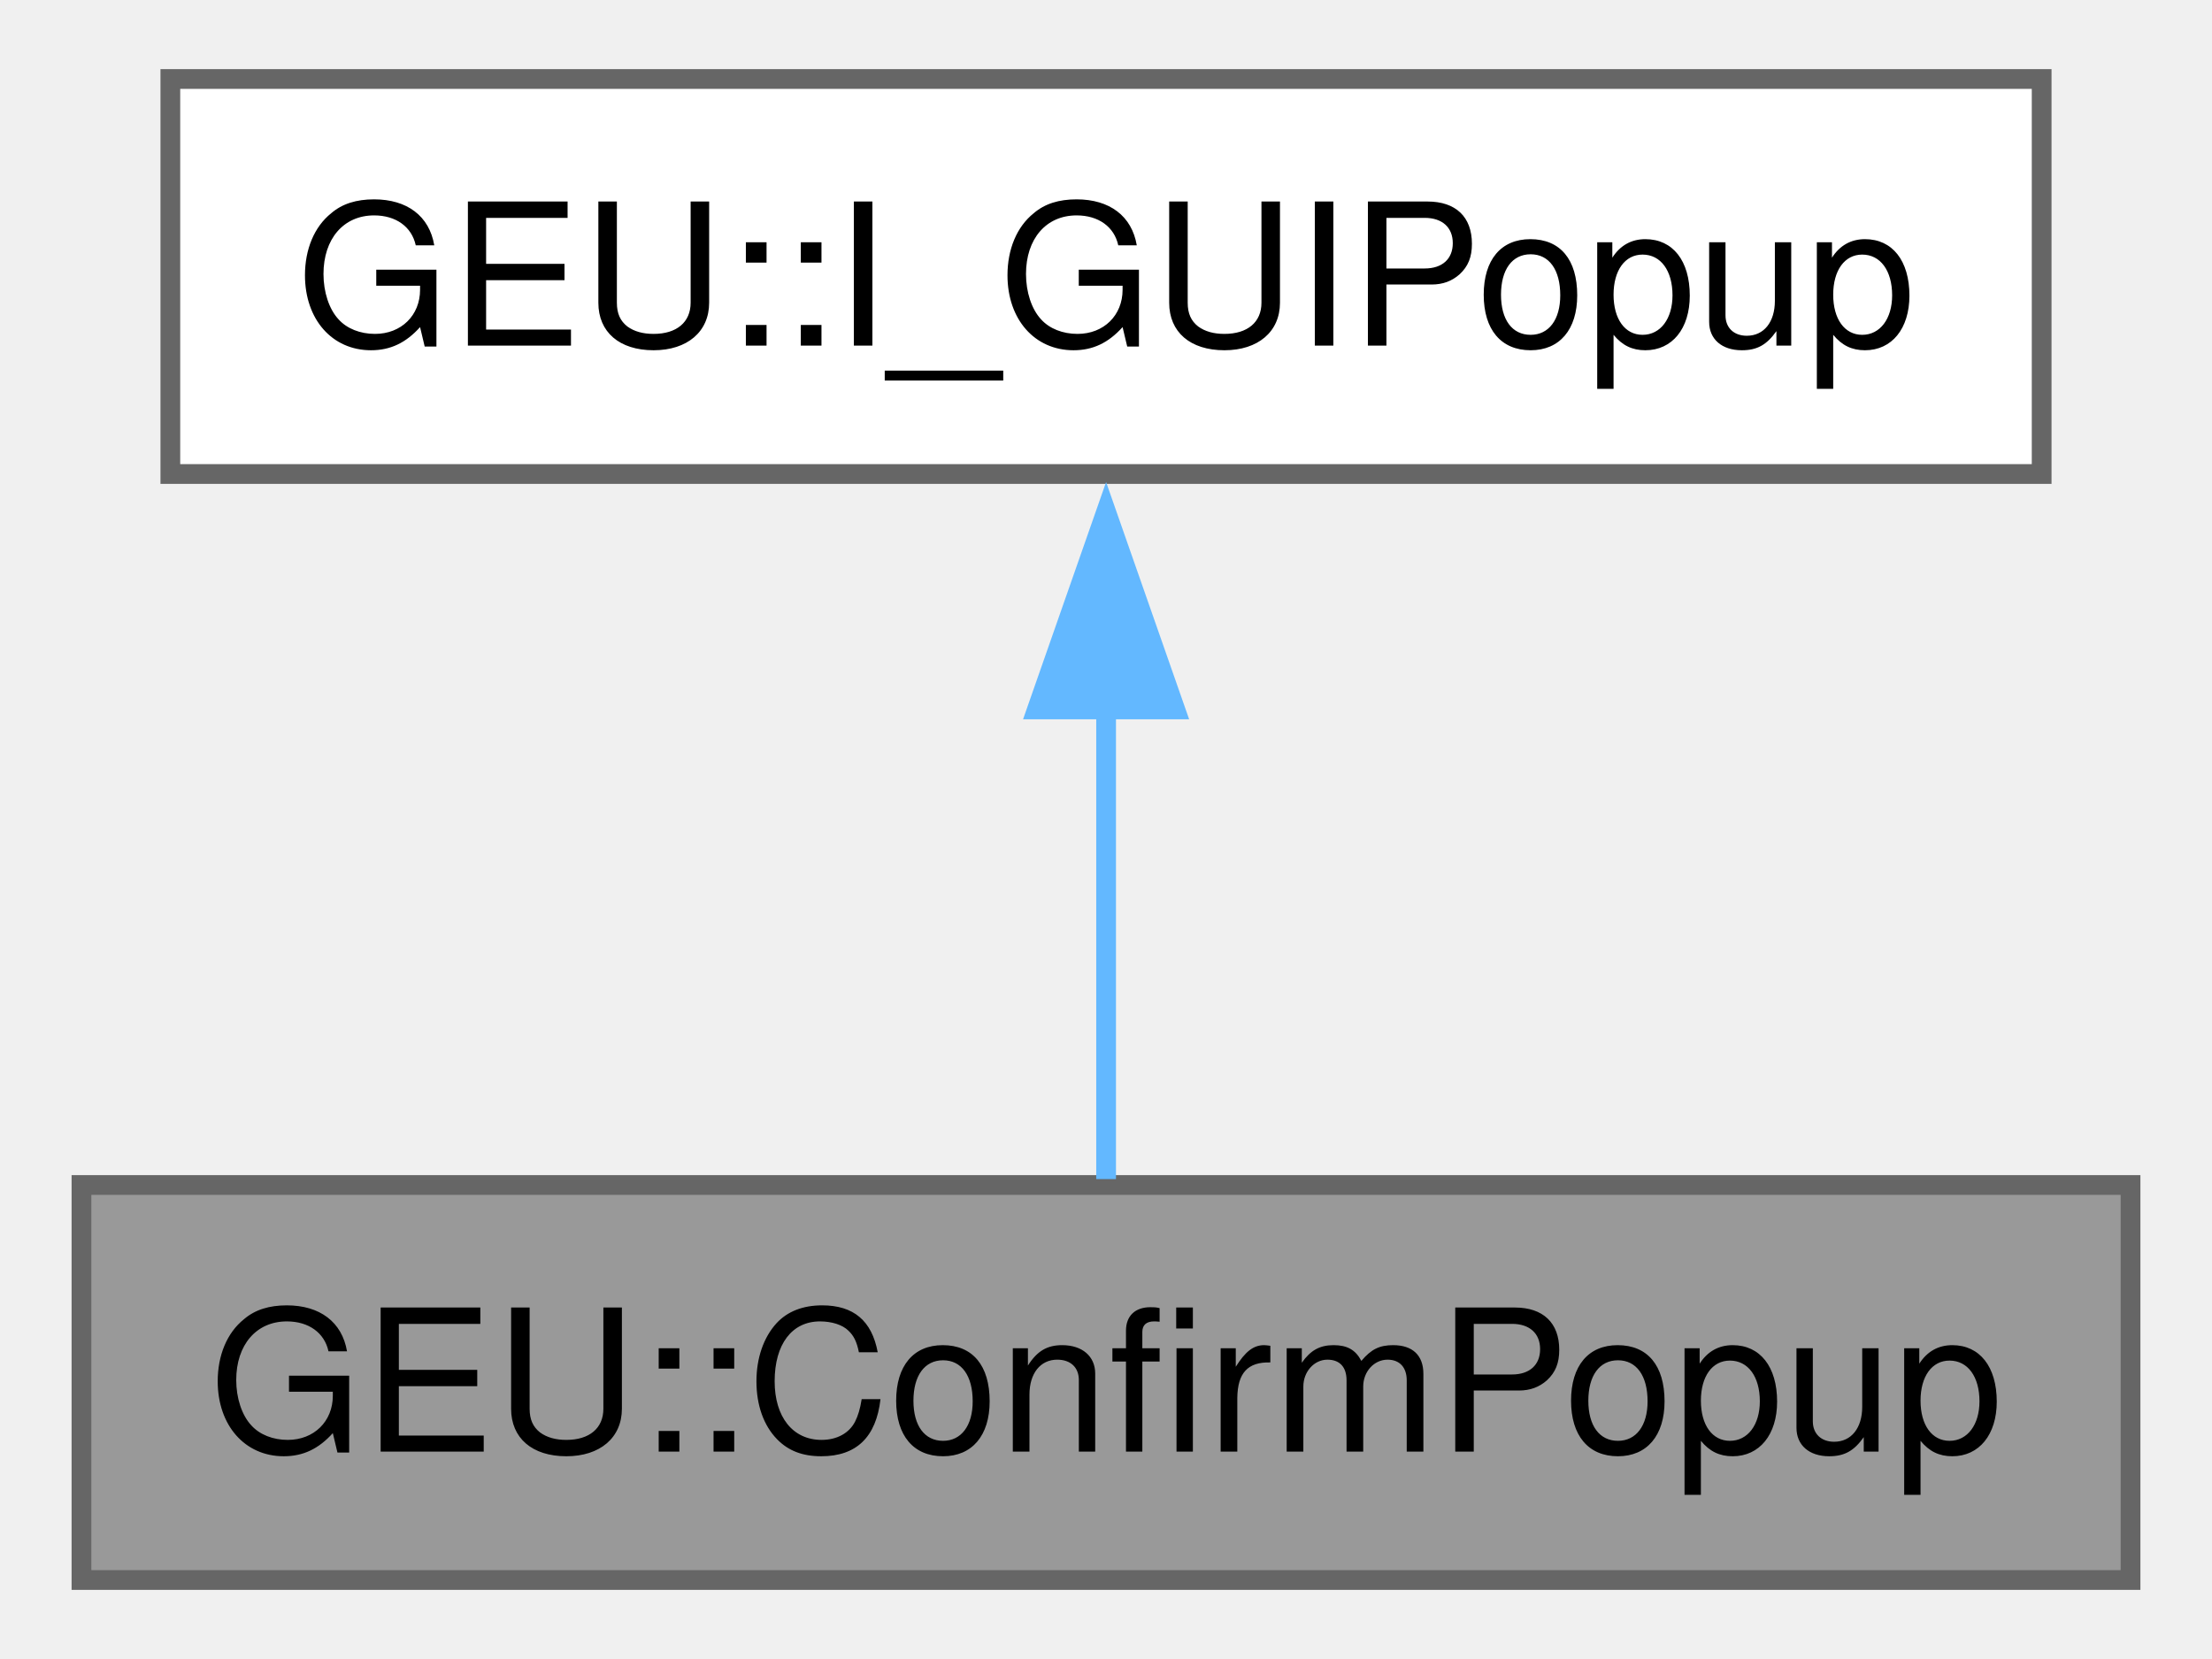
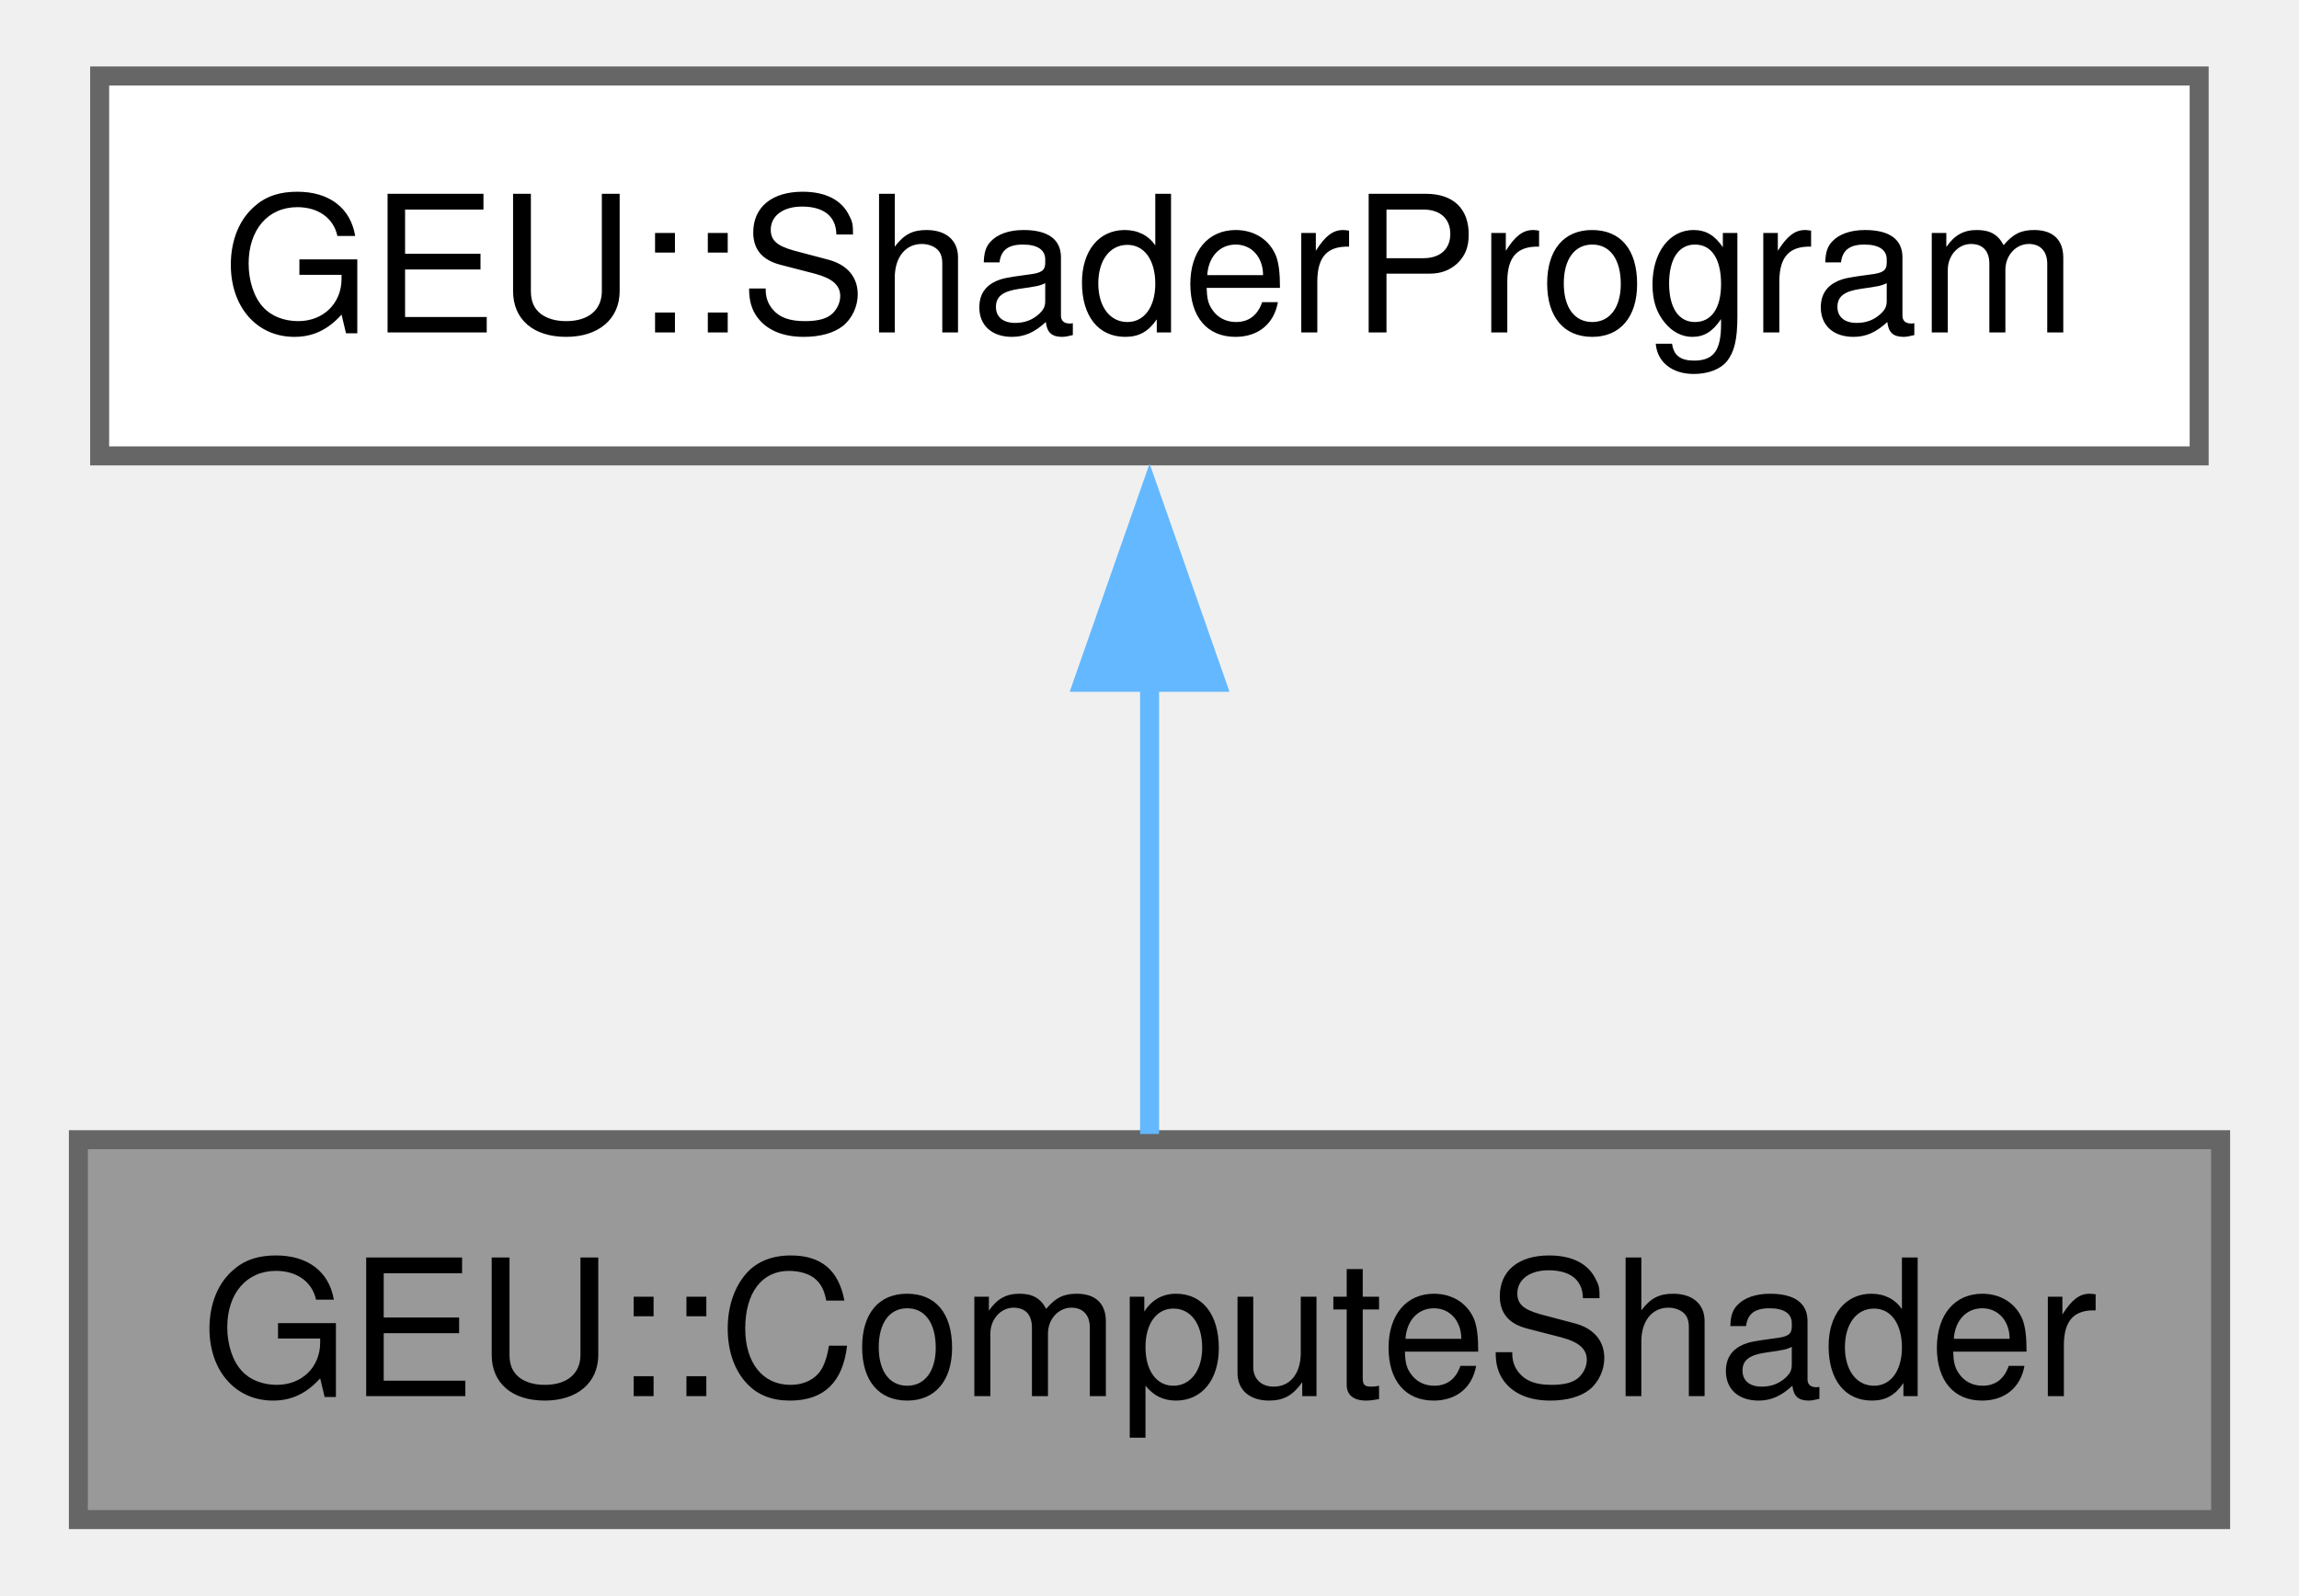
- <svg xmlns="http://www.w3.org/2000/svg" xmlns:xlink="http://www.w3.org/1999/xlink" width="112pt" height="84pt" viewBox="0.00 0.00 111.75 84.00">
+ <svg xmlns="http://www.w3.org/2000/svg" xmlns:xlink="http://www.w3.org/1999/xlink" width="121pt" height="84pt" viewBox="0.00 0.00 120.75 84.00">
  <g id="graph0" class="graph" transform="scale(1 1) rotate(0) translate(4 80)">
    <g id="Node000001" class="node">
      <g id="a_Node000001">
-         <a xlink:title="Simple yes/no popup modal window.">
-           <polygon fill="#999999" stroke="#666666" points="103.75,-20 0,-20 0,0 103.75,0 103.75,-20" />
-           <text text-anchor="middle" x="51.88" y="-6.5" font-family="Helvetica,sans-Serif" font-size="10.00">GEU::ConfirmPopup</text>
+         <a xlink:title=" ">
+           <polygon fill="#999999" stroke="#666666" points="112.75,-20 0,-20 0,0 112.75,0 112.75,-20" />
+           <text text-anchor="middle" x="56.38" y="-6.5" font-family="Helvetica,sans-Serif" font-size="10.00">GEU::ComputeShader</text>
        </a>
      </g>
    </g>
    <g id="Node000002" class="node">
      <g id="a_Node000002">
-         <a xlink:href="../../d4/d06/a01793.html" target="_top" xlink:title="ImGUI popups interface adapter class.">
-           <polygon fill="white" stroke="#666666" points="99.25,-76 4.5,-76 4.5,-56 99.25,-56 99.25,-76" />
-           <text text-anchor="middle" x="51.88" y="-62.5" font-family="Helvetica,sans-Serif" font-size="10.00">GEU::I_GUIPopup</text>
+         <a xlink:href="../../db/d00/a01757.html" target="_top" xlink:title=" ">
+           <polygon fill="white" stroke="#666666" points="111.62,-76 1.12,-76 1.12,-56 111.62,-56 111.62,-76" />
+           <text text-anchor="middle" x="56.38" y="-62.5" font-family="Helvetica,sans-Serif" font-size="10.00">GEU::ShaderProgram</text>
        </a>
      </g>
    </g>
    <g id="edge1_Node000001_Node000002" class="edge">
      <g id="a_edge1_Node000001_Node000002">
        <a xlink:title=" ">
-           <path fill="none" stroke="#63b8ff" d="M51.88,-44.13C51.88,-35.9 51.88,-26.85 51.88,-20.3" />
-           <polygon fill="#63b8ff" stroke="#63b8ff" points="48.38,-44.08 51.88,-54.08 55.38,-44.08 48.38,-44.08" />
+           <path fill="none" stroke="#63b8ff" d="M56.38,-44.13C56.38,-35.9 56.38,-26.85 56.38,-20.3" />
+           <polygon fill="#63b8ff" stroke="#63b8ff" points="52.88,-44.08 56.38,-54.08 59.88,-44.08 52.88,-44.08" />
        </a>
      </g>
    </g>
  </g>
</svg>
